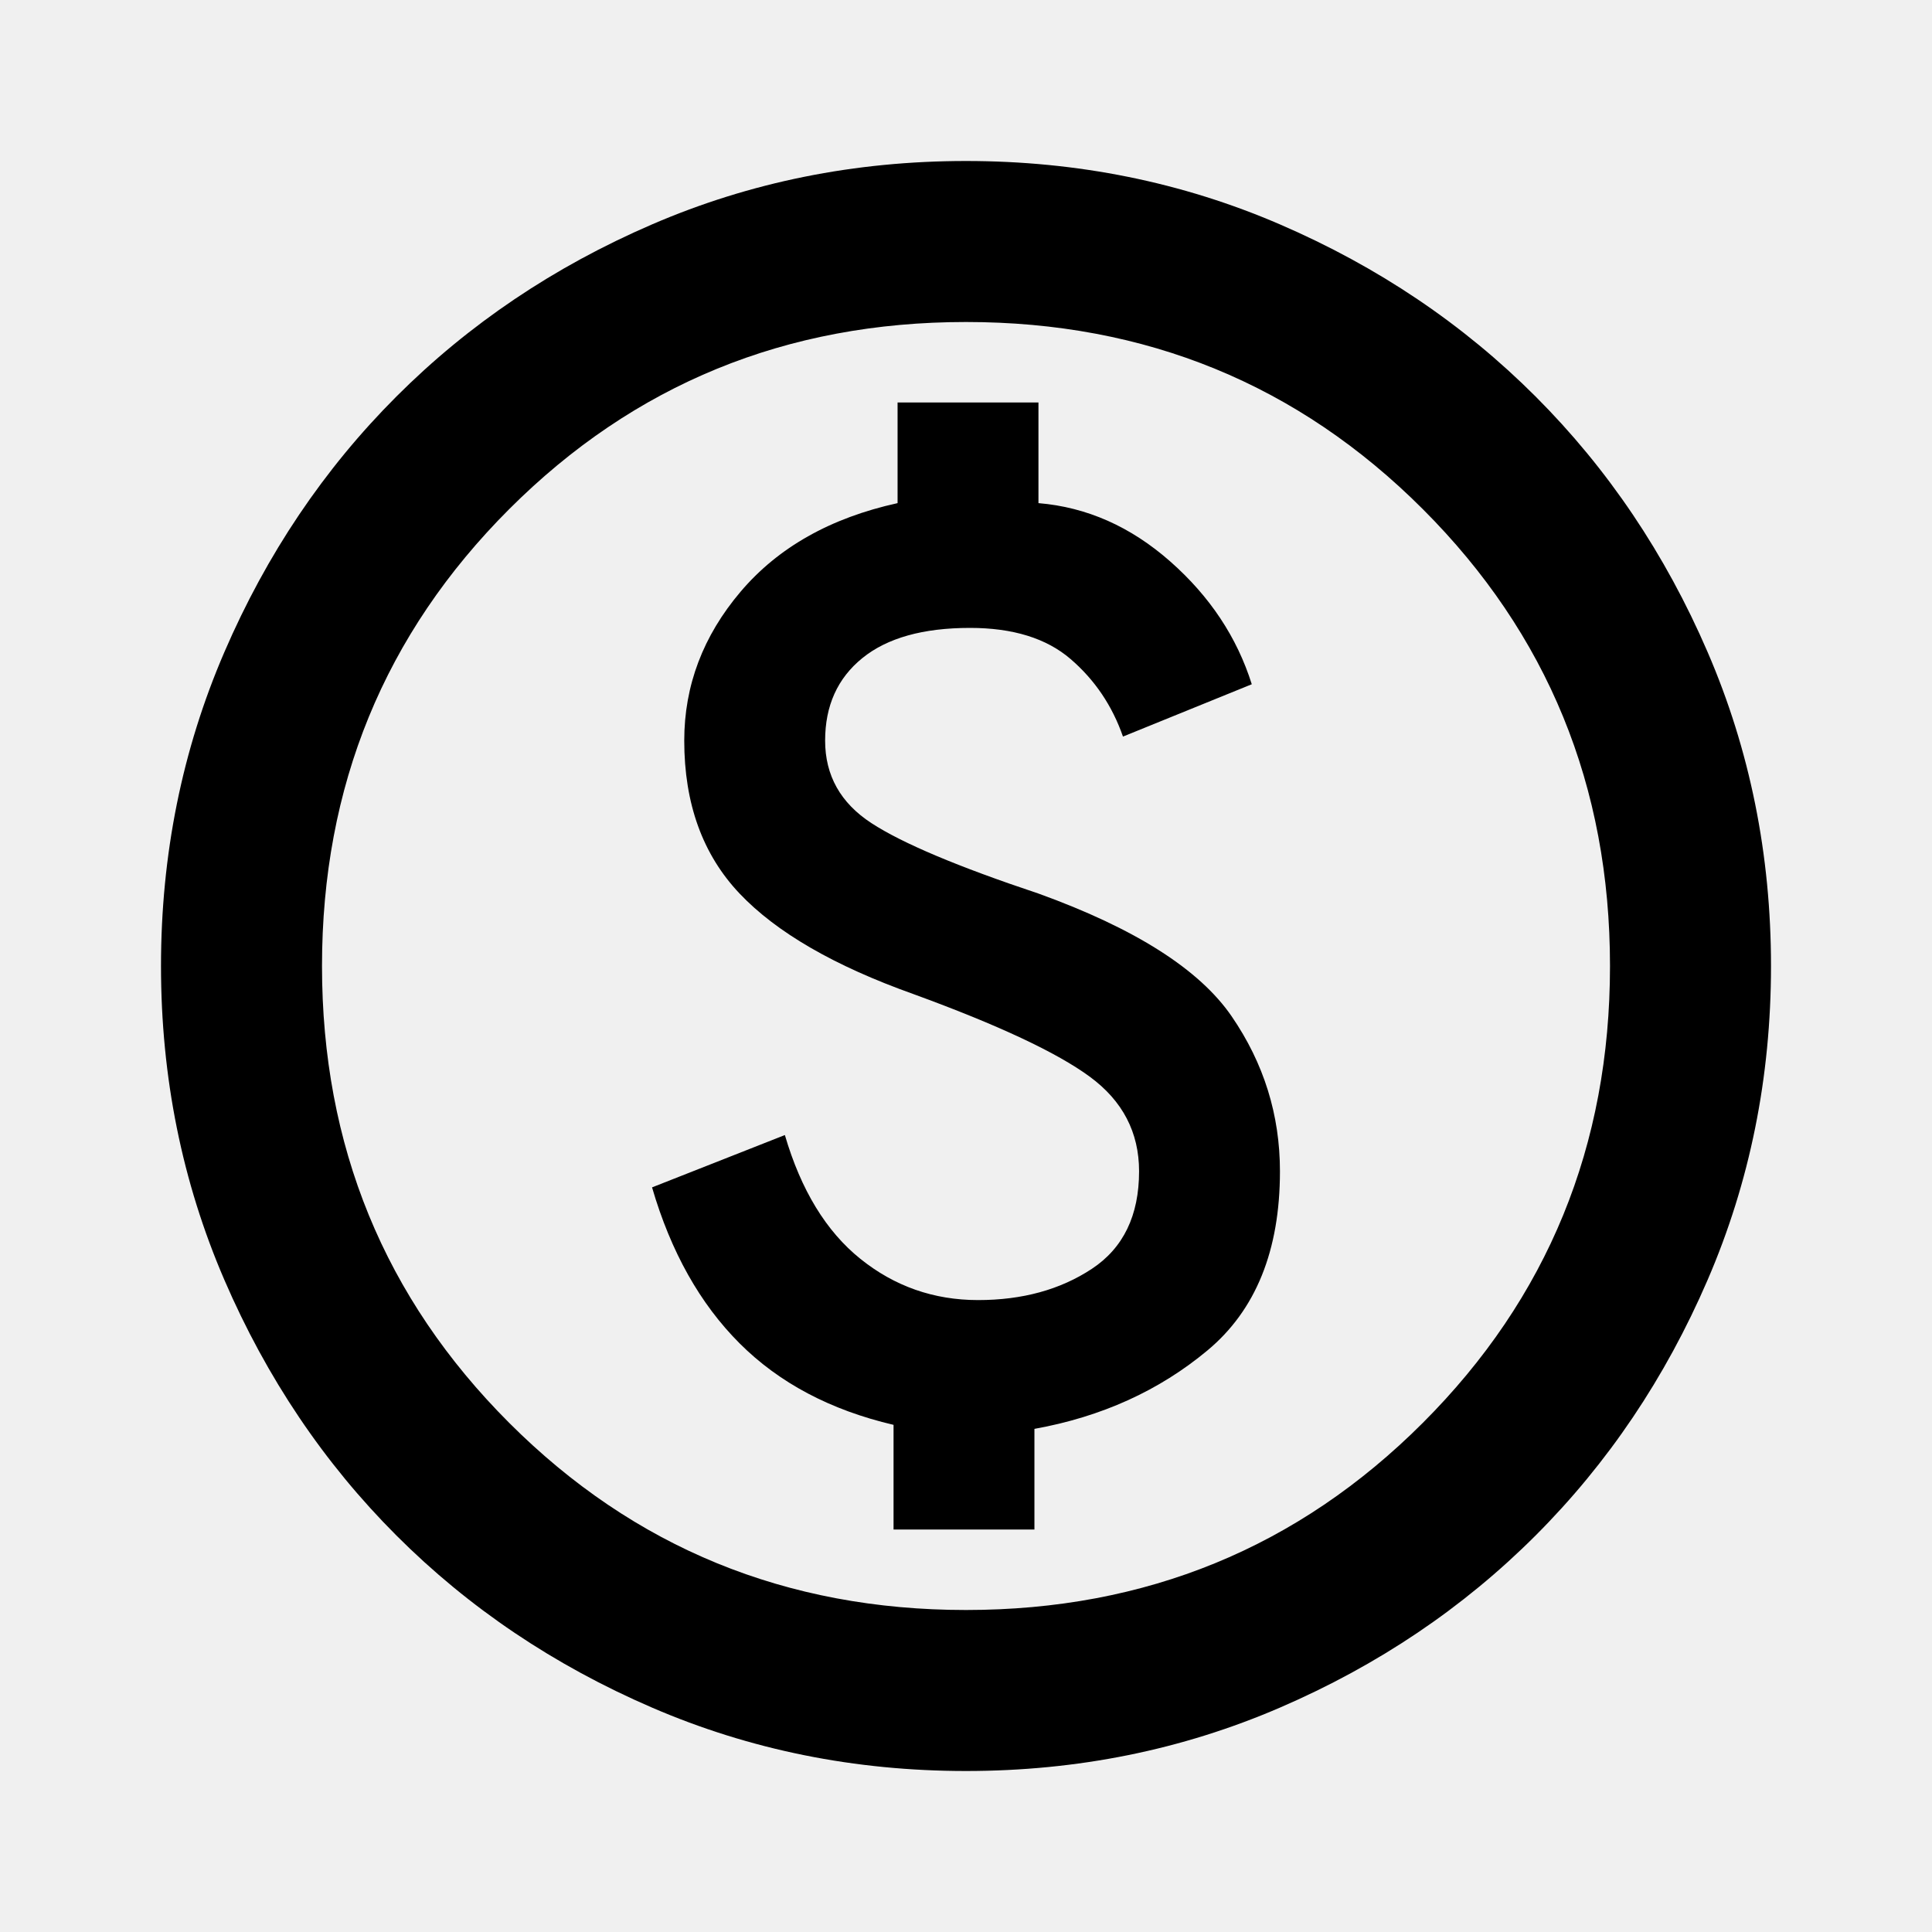
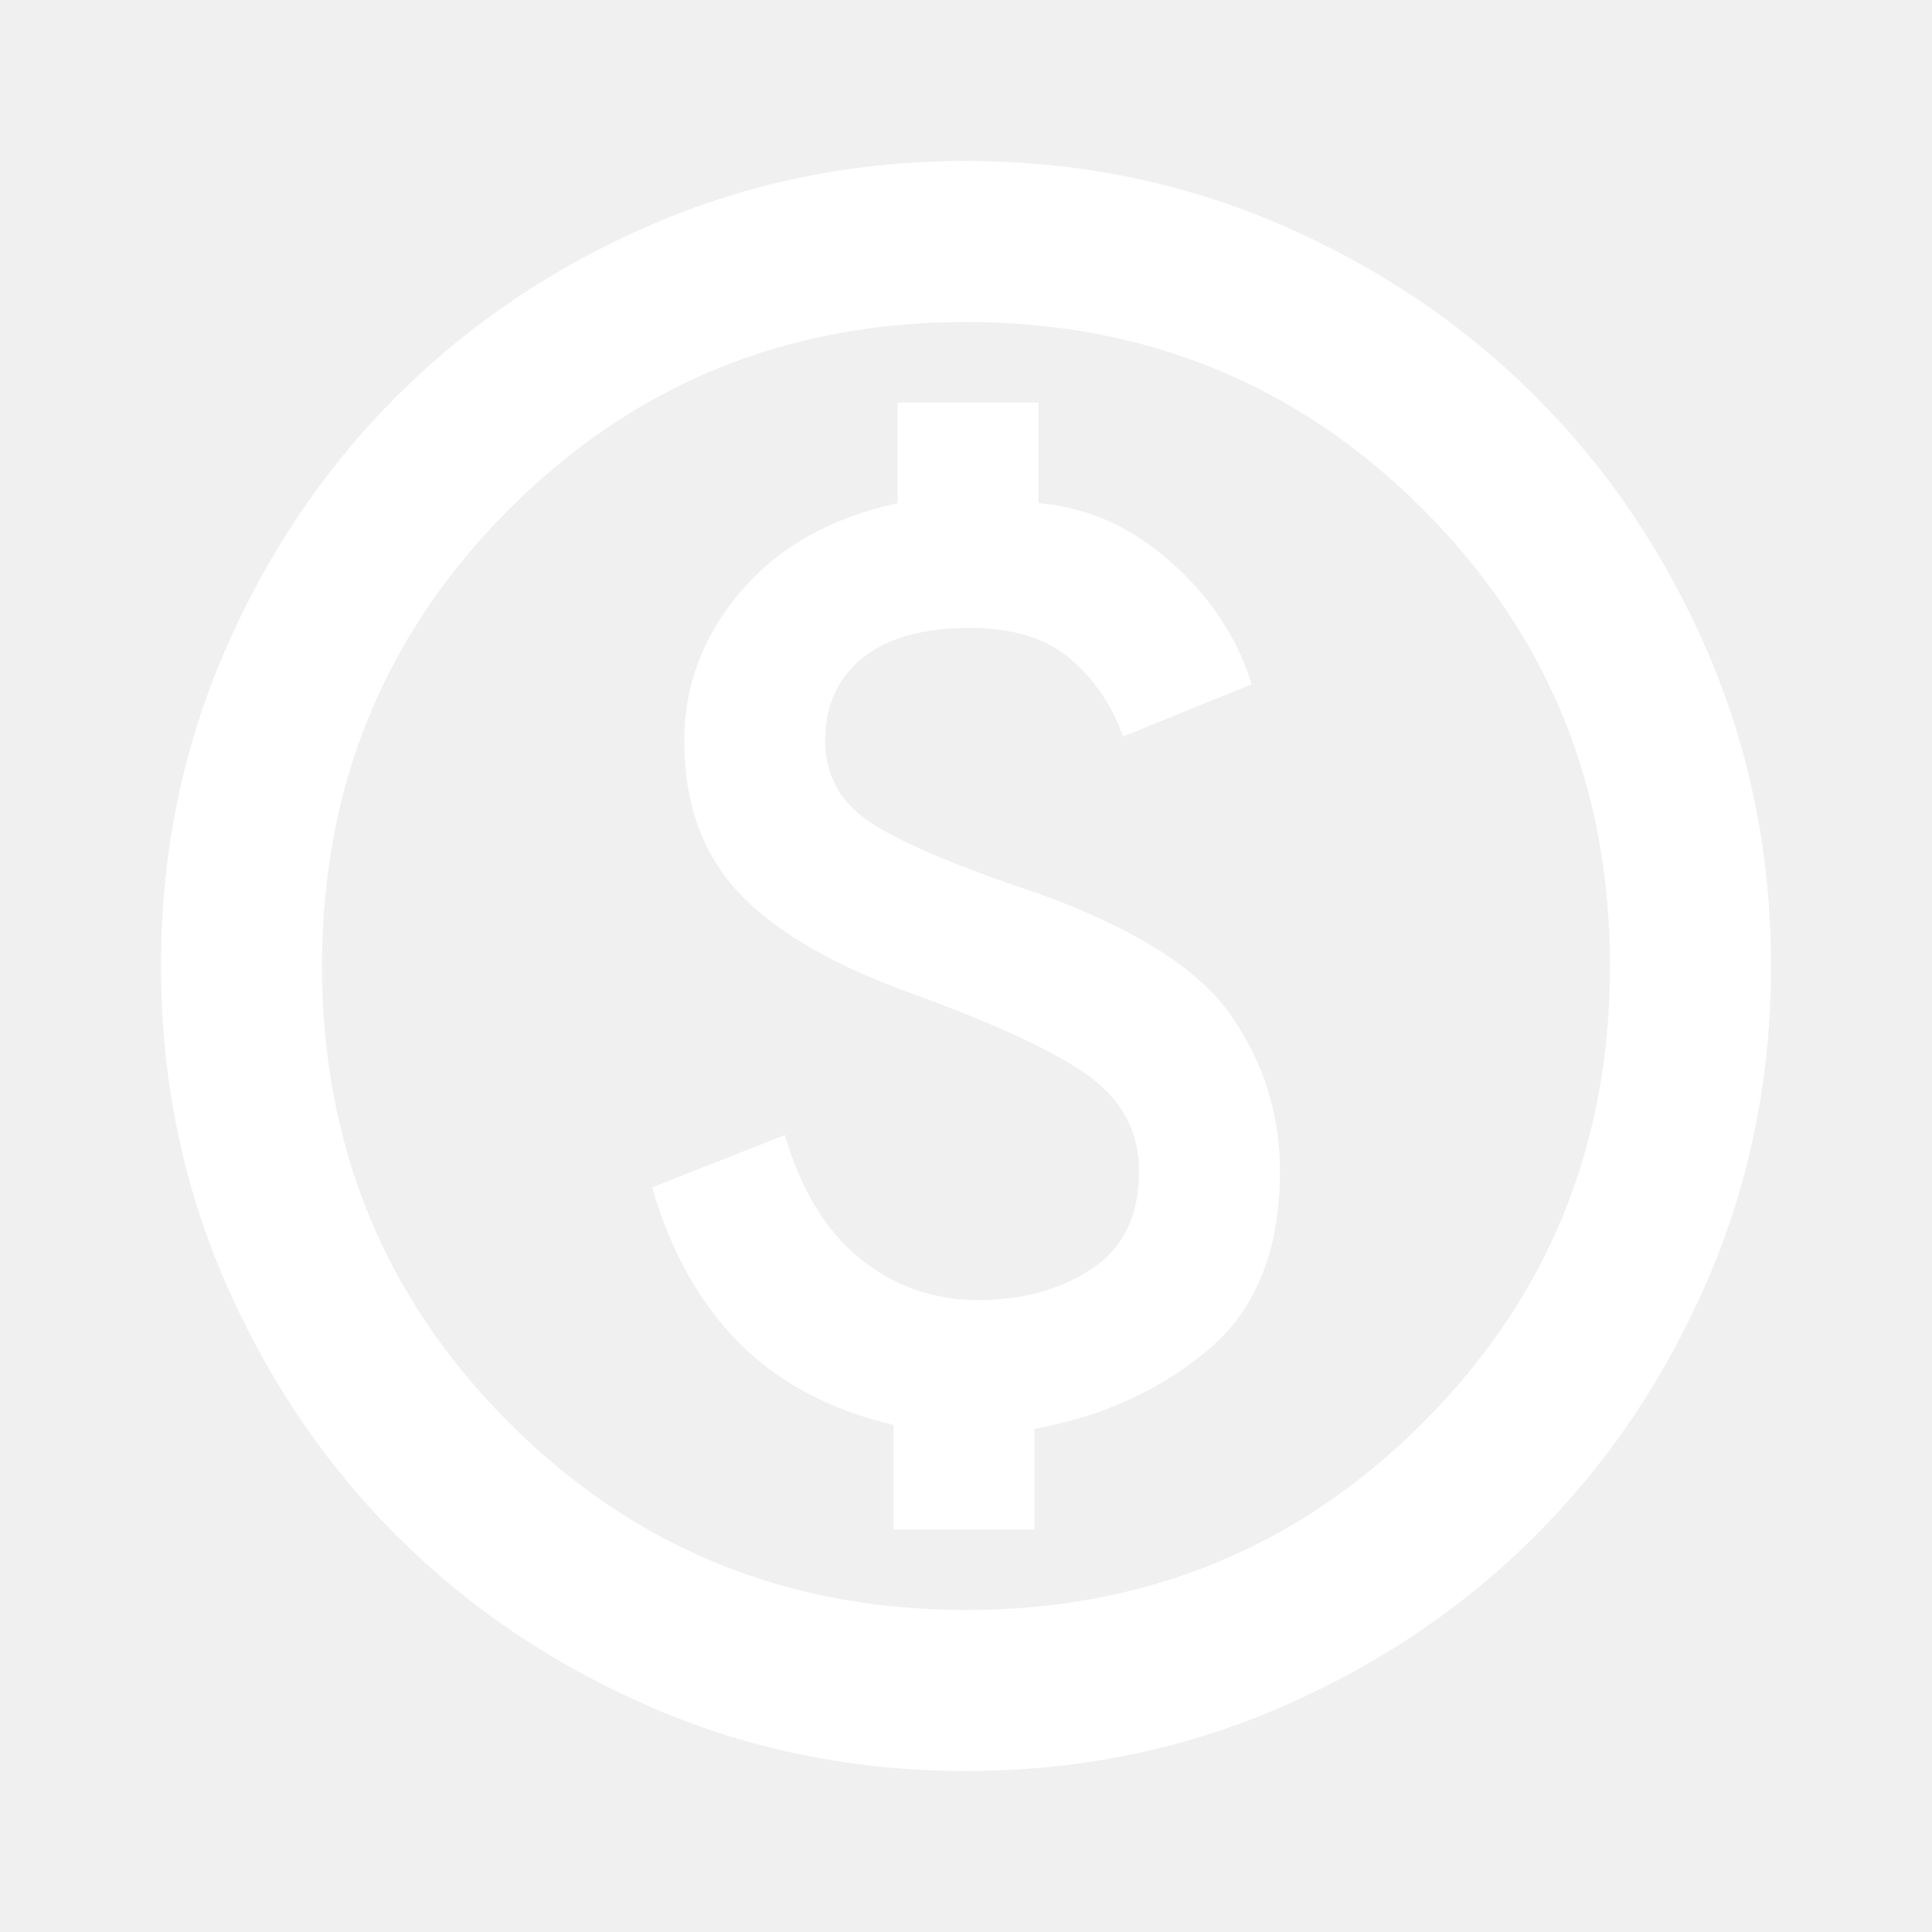
- <svg xmlns="http://www.w3.org/2000/svg" height="24px" viewBox="0 -960 960 960" width="24px" fill="#000000">
+ <svg xmlns="http://www.w3.org/2000/svg" height="24px" viewBox="0 -960 960 960" width="24px" fill="#FFFFFF">
  <path d="M444-200h70v-50q50-9 86-39t36-89q0-42-24-77t-96-61q-60-20-83-35t-23-41q0-26 18.5-41t53.5-15q32 0 50 15.5t26 38.5l64-26q-11-35-40.5-61T516-710v-50h-70v50q-50 11-78 44t-28 74q0 47 27.5 76t86.5 50q63 23 87.5 41t24.5 47q0 33-23.5 48.5T486-314q-33 0-58.5-20.5T390-396l-66 26q14 48 43.5 77.5T444-252v52Zm36 120q-83 0-156-31.5T197-197q-54-54-85.5-127T80-480q0-83 31.5-156T197-763q54-54 127-85.5T480-880q83 0 156 31.5T763-763q54 54 85.5 127T880-480q0 83-31.5 156T763-197q-54 54-127 85.5T480-80Zm0-80q134 0 227-93t93-227q0-134-93-227t-227-93q-134 0-227 93t-93 227q0 134 93 227t227 93Zm0-320Z" />
</svg>
